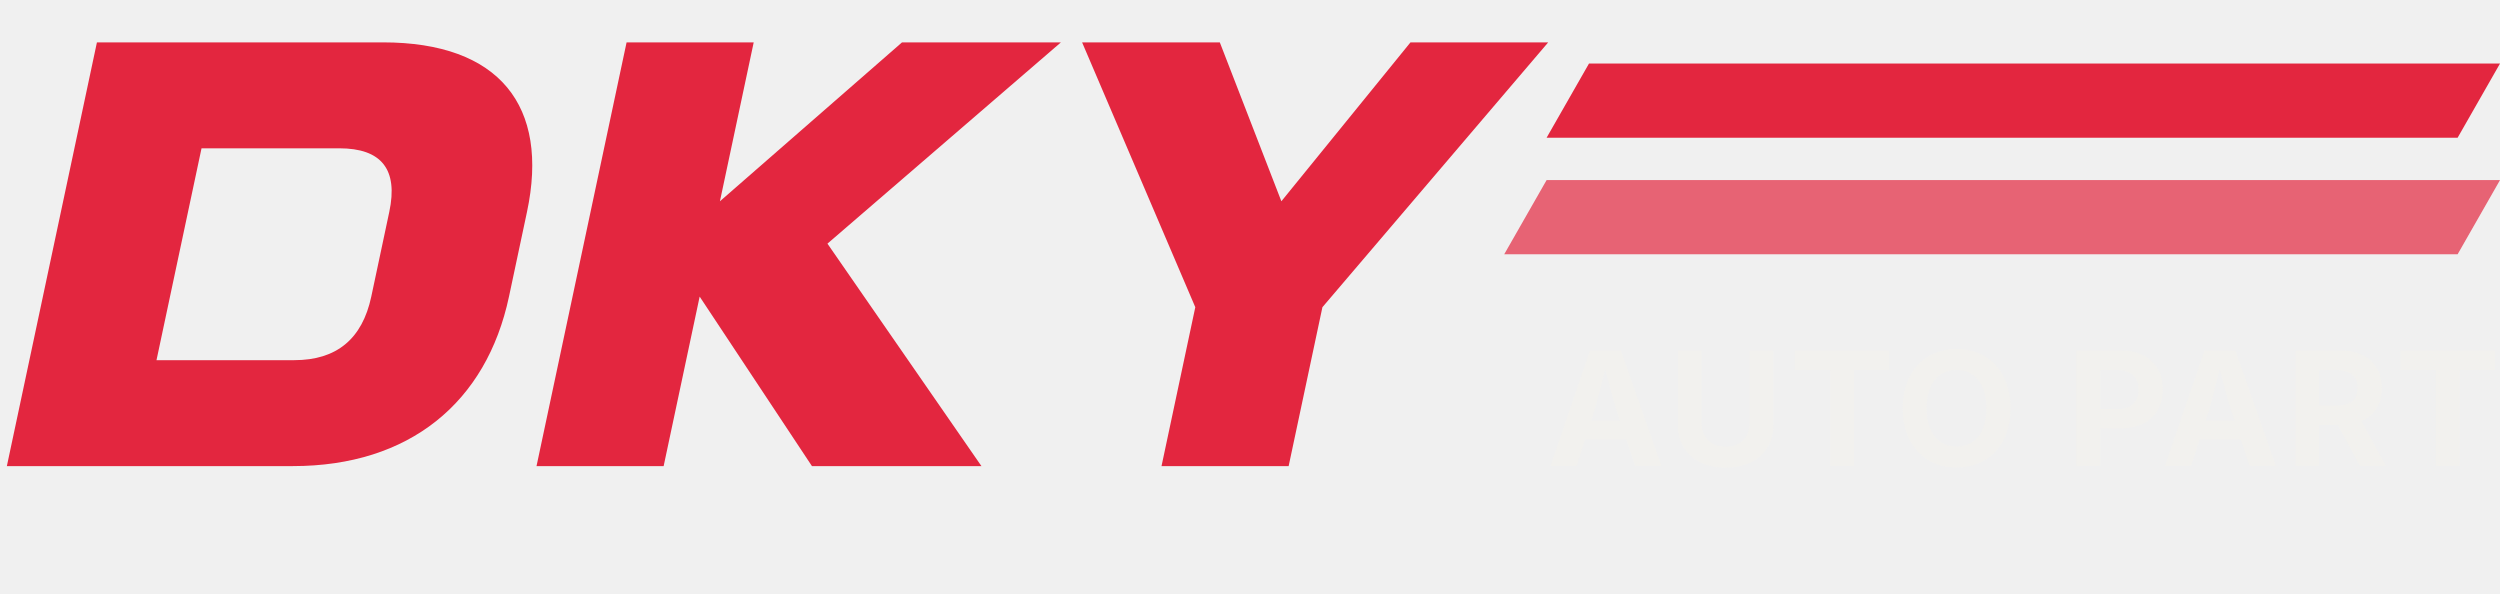
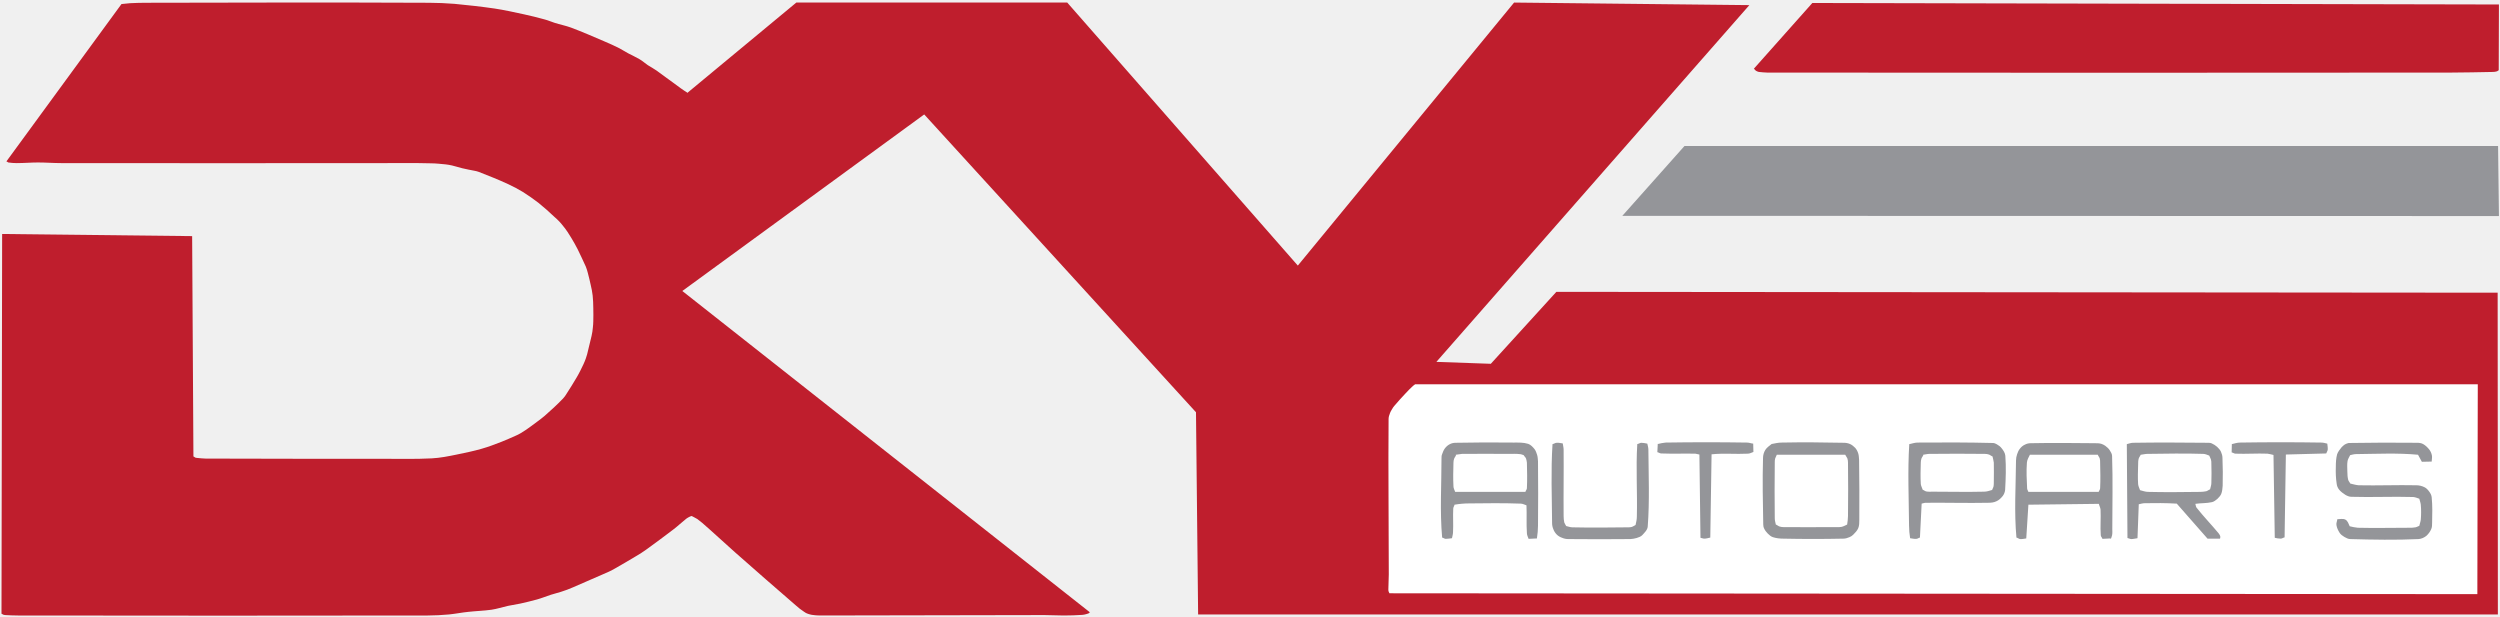
- <svg xmlns="http://www.w3.org/2000/svg" viewBox="0 0 236 56" role="img" aria-labelledby="t">
-   <g fill="#e3263f" transform="skewX(-12) translate(10 0)">
-     <path fill-rule="evenodd" d="M0 4h27c11 0 17 6 17 16v8c0 10-6 16-17 16H0zm12 10v20h13c4 0 6-2 6-6V20c0-4-2-6-6-6z" />
-     <path d="M50 4h12v15L76 4h15L73 23l19 21H76L62 28v16H50z" />
-     <path d="M93 4h13l9 15 9-15h13l-16 25v15h-12V29z" />
-   </g>
-   <g fill="#e3263f">
-     <path d="M150 6h86l-4 7h-86z" />
-     <path d="M146 17h90l-4 7h-90z" opacity=".7" />
-   </g>
-   <text x="146" y="44" fill="#f2f1ee" font-family="Archivo, Inter, Helvetica Neue, Arial, sans-serif" font-weight="700" font-size="15" letter-spacing=".5" textLength="88" lengthAdjust="spacingAndGlyphs">AUTO PARTS</text>
+ <svg xmlns="http://www.w3.org/2000/svg" viewBox="0 0 1171 289" width="1171" height="289" role="img" aria-label="DKY Auto Parts">
+   <path fill="#fff" d="M662.8 180h497.8l-0.2 98.3l-509.6 -0.4c-0.1 -0.3 -0.3 -0.6 -0.4 -0.9c-0.1 -0.3 -0.1 -0.6 -0.1 -1c0 -2.3 0.2 -4.6 0.2 -6.9c0 -24.3 -0.3 -48.6 -0.1 -72.9c0 -1 0.4 -1.9 0.7 -2.8c0.2 -0.6 0.6 -1.2 0.9 -1.7c0.3 -0.6 0.7 -1.1 1.1 -1.6c1.7 -2 3.5 -4 5.3 -5.9c1.1 -1.2 2.3 -2.4 3.5 -3.5c0.2 -0.2 0.6 -0.4 0.8 -0.6z" />
+   <path fill="#BF1E2D" fill-rule="evenodd" d="M322.2 43.3l50.8 -42.1h126.9l108 123.2l101.3 -123.2l110.2 1.2l-146.6 167.1l25.5 0.9l30.7 -33.7l440.9 0.4l0.1 150.7h-608.8l-1 -94.7l-127.3 -139.5l-113.3 82.7l190.9 150.5c-0.2 0.1 -0.4 0.4 -0.6 0.5c-0.3 0.1 -0.6 0.2 -0.9 0.3c-0.6 0.2 -1.2 0.3 -1.9 0.4c-3 0.2 -6 0.3 -8.9 0.3c-3 0 -6 -0.2 -9 -0.2c-35 0 -70 0.2 -105 0.2c-1.3 0 -2.6 -0.1 -3.9 -0.3c-0.6 -0.1 -1.3 -0.3 -1.9 -0.5c-0.6 -0.2 -1.2 -0.5 -1.7 -0.9c-1.4 -0.9 -2.7 -1.9 -3.9 -3c-9.5 -8.2 -19 -16.5 -28.4 -24.8c-5.2 -4.6 -10.3 -9.4 -15.5 -13.9c-0.7 -0.6 -1.5 -1.2 -2.3 -1.8c-0.8 -0.5 -1.7 -0.9 -2.6 -1.4c-0.3 0.1 -0.6 0.1 -0.9 0.3c-0.6 0.3 -1.2 0.6 -1.7 1c-2 1.6 -3.9 3.4 -6 5c-4.2 3.2 -8.5 6.4 -12.8 9.5c-1.6 1.2 -3.3 2.2 -5 3.2c-3.1 1.9 -6.3 3.7 -9.4 5.5c-1.2 0.7 -2.3 1.3 -3.5 1.8c-5.4 2.4 -10.9 4.8 -16.3 7.1c-1.8 0.8 -3.7 1.5 -5.6 2.1c-1.6 0.5 -3.2 0.9 -4.8 1.4c-2.2 0.7 -4.3 1.6 -6.5 2.2c-2.5 0.7 -5.1 1.3 -7.7 1.9c-1.9 0.4 -3.9 0.7 -5.9 1.1c-2.6 0.6 -5.1 1.4 -7.7 1.8c-3.6 0.5 -7.3 0.6 -10.9 1c-3 0.3 -5.9 0.9 -8.9 1.2c-3.3 0.3 -6.7 0.5 -10 0.5c-64 0.1 -128 0.1 -192 0c-2 0 -4 -0.1 -5.9 -0.2c-0.3 0 -0.6 -0.1 -1 -0.2c-0.3 -0.1 -0.5 -0.4 -0.8 -0.4l0.3 -177.9l89 1l0.6 103.2c0.3 0.1 0.5 0.3 0.8 0.5c0.3 0.1 0.6 0.2 1 0.2c1.3 0.1 2.6 0.3 3.9 0.3c27.6 0.1 55.3 0.1 82.9 0.1c7.7 0 15.3 0.2 23 -0.2c4 -0.2 7.9 -1 11.8 -1.8c3.9 -0.8 7.8 -1.6 11.6 -2.7c3.2 -0.9 6.3 -2.1 9.4 -3.3c2.1 -0.8 4.2 -1.8 6.3 -2.7c0.9 -0.4 1.8 -0.8 2.6 -1.3c1.7 -1 3.3 -2.1 4.9 -3.3c2.1 -1.6 4.3 -3.1 6.3 -4.8c3 -2.6 5.9 -5.3 8.6 -8.1c0.7 -0.7 1.2 -1.5 1.7 -2.3c1.6 -2.5 3.2 -5 4.7 -7.6c1.2 -2 2.2 -4.1 3.2 -6.2c0.4 -0.9 0.8 -1.8 1.1 -2.7c0.2 -0.6 0.4 -1.3 0.6 -1.9c0.7 -2.9 1.4 -5.8 2.1 -8.7c0.3 -1.3 0.5 -2.6 0.6 -3.9c0.1 -1 0.2 -2 0.2 -3c0 -2 0.1 -4 0 -6c0 -2 -0.1 -4 -0.3 -6c-0.2 -1.6 -0.5 -3.3 -0.9 -4.9c-0.4 -1.9 -0.9 -3.9 -1.4 -5.8c-0.3 -1 -0.5 -1.9 -0.9 -2.8c-1.2 -2.7 -2.5 -5.4 -3.8 -8.1c-0.9 -1.8 -1.9 -3.5 -2.9 -5.2c-1.2 -2 -2.4 -3.9 -3.9 -5.7c-1.2 -1.6 -2.6 -3 -4.1 -4.3c-2.4 -2.3 -4.9 -4.5 -7.5 -6.6c-2.3 -1.8 -4.8 -3.5 -7.3 -5.1c-2.3 -1.4 -4.6 -2.6 -7 -3.7c-4.5 -2.1 -9.1 -3.9 -13.7 -5.7c-0.6 -0.2 -1.2 -0.4 -1.9 -0.5c-1.9 -0.4 -3.9 -0.7 -5.8 -1.2c-1.6 -0.4 -3.2 -0.9 -4.8 -1.3c-1 -0.2 -1.9 -0.4 -2.9 -0.5c-2.3 -0.2 -4.6 -0.5 -7 -0.5c-7.3 -0.2 -14.7 -0.1 -22 -0.1c-50.3 0 -100.7 0.1 -151 0c-3.7 0 -7.3 -0.3 -11 -0.3c-3.3 0 -6.6 0.3 -10 0.3c-1.3 0 -2.6 -0.1 -3.9 -0.3c-0.3 -0.1 -0.5 -0.4 -0.9 -0.5l53.9 -73.7c1.3 -0.1 2.6 -0.3 4 -0.4c2.3 -0.1 4.7 -0.2 7 -0.2c44.3 -0.1 88.7 -0.2 133 0c4 0 8 0.2 12 0.5c6.3 0.6 12.6 1.3 18.8 2.2c4.6 0.7 9.1 1.7 13.7 2.7c3.2 0.7 6.5 1.5 9.7 2.4c1.6 0.4 3.1 1.1 4.7 1.6c2.5 0.8 5.1 1.3 7.6 2.2c5.3 2 10.4 4.2 15.5 6.4c2.4 1 4.8 2.1 7.2 3.3c1.4 0.7 2.8 1.7 4.2 2.4c1.7 0.9 3.5 1.7 5.2 2.7c1.4 0.8 2.6 1.9 3.9 2.8c1.4 0.9 2.8 1.6 4.2 2.6c3.8 2.7 7.4 5.5 11.2 8.2c1.1 0.8 2.2 1.5 3.3 2.2zM1170.5 2l-0.1 30.9c-0.3 0.1 -0.5 0.4 -0.8 0.5c-0.6 0.2 -1.3 0.3 -1.9 0.3c-6.6 0.2 -13.3 0.2 -19.9 0.3c-106.7 0.1 -213.3 0.1 -320 0c-1.3 0 -2.6 -0.2 -3.9 -0.3c-0.3 0 -0.6 -0.2 -0.9 -0.3c-0.3 -0.1 -0.6 -0.3 -0.8 -0.5c-0.3 -0.2 -0.4 -0.6 -0.7 -0.7l27.4 -30.8l321.6 0.7zM662.8 180h497.8l-0.2 98.3l-509.6 -0.4c-0.1 -0.3 -0.3 -0.6 -0.4 -0.9c-0.1 -0.3 -0.1 -0.6 -0.1 -1c0 -2.3 0.2 -4.6 0.2 -6.9c0 -24.3 -0.3 -48.6 -0.1 -72.9c0 -1 0.4 -1.9 0.7 -2.8c0.2 -0.6 0.6 -1.2 0.9 -1.7c0.3 -0.6 0.7 -1.1 1.1 -1.6c1.7 -2 3.5 -4 5.3 -5.9c1.1 -1.2 2.3 -2.4 3.5 -3.5c0.2 -0.2 0.6 -0.4 0.8 -0.6z" />
+   <path fill="#949599" d="M788.9 68.4h381.2l0.4 32.8l-410.6 -0.1l29.1 -32.7z" />
+   <path fill="#949599" fill-rule="evenodd" d="M720 252.2l-4 0.2c-0.3 -0.9 -0.8 -1.7 -0.8 -2.7c-0.3 -4.3 0 -8.7 -0.2 -13c-0.9 -0.3 -1.8 -0.8 -2.7 -0.8c-8 -0.3 -16.1 -0.2 -24.1 -0.1c-2.3 0 -4.6 0.2 -6.9 0.6c-0.1 0.6 -0.6 1.2 -0.6 1.8c-0.2 3.7 0.1 7.4 -0.1 11c0 1 -0.3 1.9 -0.5 2.9c-1 0.1 -1.9 0.3 -2.9 0.3c-0.6 0 -1.1 -0.5 -1.7 -0.6c-1.1 -12.3 -0.3 -24.8 -0.3 -37.1c0 -0.7 0 -1.3 0.3 -2c0.3 -0.9 0.7 -1.9 1.3 -2.7c0.6 -0.8 1.4 -1.5 2.2 -1.9c0.9 -0.5 1.9 -0.7 2.8 -0.7c9 -0.2 18.1 -0.2 27.1 -0.1c2.3 0 4.7 -0.1 6.9 0.6c1.2 0.4 2.2 1.5 3 2.5c0.6 0.8 0.9 1.8 1.2 2.7c0.3 1 0.3 2 0.4 3c0.1 10 0.1 20.1 0 30.1c0 2 -0.2 4 -0.5 5.9zM727.3 208c0.6 -0.1 1.2 -0.6 1.8 -0.6c1 -0.1 2 0.2 2.9 0.3c0.1 1 0.4 1.9 0.4 2.9c0.1 10.4 -0.1 20.7 0 31.1c0 1 0.1 2 0.3 3c0.2 0.6 0.6 1.1 0.9 1.7c1 0.2 1.9 0.6 2.9 0.6c8.7 0.2 17.4 0.1 26 0c0.6 0 1.3 0 1.9 -0.2c0.6 -0.2 1.1 -0.6 1.7 -0.9c0.3 -1.3 0.6 -2.6 0.6 -3.9c0.3 -11.3 -0.5 -22.7 0.2 -34c0.6 -0.1 1.2 -0.5 1.8 -0.6c1 0 1.9 0.2 2.9 0.4c0.2 0.9 0.5 1.9 0.5 2.8c0.1 12 0.6 24.1 -0.3 36c-0.1 1.6 -1.5 2.9 -2.6 4.1c-0.7 0.7 -1.7 1 -2.6 1.3c-0.9 0.3 -1.9 0.4 -2.9 0.5c-9.7 0.1 -19.4 0.1 -29.1 0c-1 0 -2 -0.2 -2.9 -0.6c-0.9 -0.3 -1.8 -0.8 -2.5 -1.5c-0.7 -0.7 -1.3 -1.6 -1.6 -2.5c-0.4 -0.9 -0.6 -1.9 -0.6 -2.8c-0.1 -12.4 -0.6 -24.7 0.2 -37.1zM776.4 208c1.3 -0.3 2.5 -0.6 3.8 -0.7c12.7 -0.2 25.4 -0.2 38.1 0c1 0 1.9 0.4 2.9 0.5l0.1 3.9c-0.9 0.3 -1.7 0.8 -2.6 0.8c-5.7 0.3 -11.4 -0.3 -17 0.3l-0.6 39c-0.9 0.2 -1.9 0.5 -2.8 0.5c-0.6 0 -1.2 -0.3 -1.8 -0.4l-0.5 -39c-0.6 -0.1 -1.3 -0.3 -1.9 -0.4c-5.3 -0.1 -10.7 0.1 -16 -0.1c-0.6 0 -1.2 -0.5 -1.8 -0.6l0.2 -4zM829.7 208c1.6 -0.3 3.2 -0.7 4.9 -0.7c9.7 -0.2 19.4 -0.1 29.1 0.1c1 0 2 0.2 2.9 0.6c0.9 0.4 1.7 1.1 2.4 1.8c0.6 0.7 1.1 1.6 1.4 2.6c0.3 0.9 0.3 2 0.4 3c0.1 9.4 0.2 18.8 0.1 28.1c0 1.3 0 2.7 -0.5 3.9c-0.5 1.2 -1.5 2.2 -2.4 3.1c-0.5 0.5 -1 0.8 -1.7 1.1c-0.9 0.4 -1.9 0.7 -2.9 0.7c-9.4 0.2 -18.8 0.2 -28.1 0c-1.7 0 -3.4 -0.2 -4.9 -0.7c-0.9 -0.3 -1.7 -1 -2.4 -1.7c-0.7 -0.7 -1.3 -1.5 -1.7 -2.4c-0.3 -0.6 -0.4 -1.3 -0.4 -1.9c-0.2 -10.4 -0.4 -20.8 -0.1 -31.1c0 -1.3 0.4 -2.7 1.1 -3.8c0.7 -1.1 1.9 -1.9 2.9 -2.7zM894.5 208c1.3 -0.3 2.5 -0.7 3.8 -0.7c11.7 -0.1 23.5 -0.1 35.2 0.2c0.6 0 1.3 0.3 1.8 0.6c0.9 0.5 1.7 1.1 2.3 1.9c0.8 1 1.6 2.2 1.7 3.5c0.4 5.3 0.2 10.7 -0.1 16c-0.1 1 -0.5 2 -1.1 2.8c-0.8 1 -1.8 2 -3 2.5c-1.2 0.6 -2.6 0.7 -3.9 0.7c-9.7 0.2 -19.4 -0.1 -29.2 0c-0.6 0 -1.3 0.3 -1.9 0.4l-0.8 15.9c-0.6 0.1 -1.1 0.6 -1.7 0.6c-1 0.1 -1.9 -0.2 -2.9 -0.3c-0.3 -1.9 -0.5 -3.9 -0.5 -5.9c-0.1 -12.7 -0.7 -25.5 0.1 -38.2zM988.6 252.2l-3.8 0.2c-0.2 -0.6 -0.8 -1.1 -0.8 -1.7c-0.3 -4 0.1 -8 -0.1 -12c-0.1 -1 -0.6 -1.8 -0.8 -2.7l-33 0.4l-1 15.8c-1 0.1 -1.9 0.4 -2.9 0.3c-0.6 -0.1 -1.1 -0.6 -1.7 -0.7c-1.1 -12 -0.3 -24 -0.2 -36.1c0 -1 0.2 -2 0.5 -2.9c0.3 -0.9 0.7 -1.9 1.3 -2.6c0.6 -0.8 1.4 -1.5 2.3 -1.9c0.9 -0.5 1.9 -0.7 2.8 -0.7c10 -0.2 20.1 -0.1 30.1 0c1 0 2 0 3 0.3c0.6 0.2 1.2 0.5 1.8 0.9c0.8 0.6 1.6 1.3 2.1 2.1c0.5 0.8 1.1 1.7 1.1 2.7c0.4 11.4 0.1 22.8 0.1 34.1c0 1 0.1 2 -0.1 3c-0.1 0.6 -0.4 1.2 -0.6 1.8zM996.3 208c0.9 -0.2 1.9 -0.6 2.8 -0.6c11.7 -0.2 23.3 -0.1 35 0c0.7 0 1.3 0 1.9 0.3c0.9 0.4 1.7 0.9 2.5 1.6c0.7 0.7 1.4 1.4 1.8 2.3c0.4 0.9 0.7 1.9 0.7 2.9c0.2 4.3 0.2 8.7 0.1 13c-0.1 1.3 -0.2 2.7 -0.7 3.9c-0.4 0.9 -1.1 1.6 -1.8 2.3c-0.7 0.6 -1.6 1.3 -2.5 1.5c-2.6 0.6 -5.2 0.4 -7.8 0.8c0.2 0.5 0.2 1.2 0.5 1.7c3.3 4.2 7 8 10.4 12.1c0.4 0.5 0.7 1 0.8 1.6c0.1 0.3 -0.2 0.6 -0.1 0.9h-5.9l-14.4 -16.4c-5 -0.3 -10 -0.3 -15 -0.2c-0.9 0 -1.9 0.3 -2.8 0.5l-0.6 15.9c-1 0.1 -1.9 0.4 -2.9 0.4c-0.6 0 -1.2 -0.4 -1.8 -0.5l-0.3 -43.9zM1045.5 208c1.2 -0.3 2.5 -0.7 3.8 -0.7c12.7 -0.2 25.3 -0.2 38 0c1 0 1.9 0.3 2.8 0.5c0.1 1 0.3 2 0.2 2.9c-0.1 0.6 -0.5 1.1 -0.7 1.7l-18.9 0.5l-0.6 38.8c-0.6 0.1 -1.2 0.6 -1.8 0.6c-1 0 -1.9 -0.2 -2.8 -0.4l-0.6 -38.8c-0.9 -0.2 -1.9 -0.5 -2.8 -0.6c-5 -0.2 -10 0.2 -15 0c-0.6 0 -1.2 -0.5 -1.8 -0.6l0.1 -4zM1139.1 216.2l-4.7 0.1l-1.8 -3.3c-9.6 -0.9 -19.3 -0.4 -29 -0.3c-1 0 -1.9 0.3 -2.8 0.5c-0.4 0.9 -1 1.7 -1.2 2.7c-0.3 1.6 -0.1 3.3 -0.1 5c0 1.3 0.1 2.7 0.4 3.9c0.2 0.6 0.7 1.1 1 1.7c1.3 0.3 2.6 0.7 3.9 0.8c9 0.2 18 -0.2 27 0c1.3 0 2.6 0.3 3.8 0.9c0.9 0.4 1.6 1.2 2.2 2c0.6 0.8 1.1 1.7 1.2 2.7c0.4 4 0.3 8 0.2 12c0 1 0 2 -0.4 2.9c-0.5 1.2 -1.3 2.3 -2.3 3.2c-1 0.8 -2.3 1.4 -3.6 1.5c-10.7 0.5 -21.4 0.3 -32 0c-1 0 -1.9 -0.5 -2.8 -1c-0.8 -0.5 -1.7 -1.1 -2.2 -1.9c-0.7 -1.1 -1.3 -2.3 -1.5 -3.6c-0.2 -0.9 0.3 -1.8 0.4 -2.8c1.3 0 2.7 -0.4 3.8 0.2c1.1 0.6 1.5 2 2 3.1c1.3 0.3 2.5 0.6 3.8 0.7c8 0.2 16 0 24 0c1 0 2 0 3 -0.2c0.6 -0.1 1.2 -0.5 1.8 -0.7c0.2 -1 0.6 -1.9 0.7 -2.9c0.2 -2.3 0.2 -4.7 0 -7c-0.1 -1 -0.5 -1.9 -0.7 -2.8c-0.9 -0.3 -1.8 -0.7 -2.8 -0.8c-9.7 -0.3 -19.4 0.2 -29 -0.1c-1 0 -1.9 -0.4 -2.8 -0.9c-1.1 -0.7 -2.2 -1.5 -3 -2.5c-0.6 -0.8 -1 -1.7 -1.1 -2.7c-0.4 -2.6 -0.5 -5.3 -0.4 -7.9c0 -2 0.1 -4 0.6 -5.9c0.4 -1.2 1.3 -2.3 2.1 -3.3c0.4 -0.5 1 -0.9 1.5 -1.3c0.6 -0.3 1.2 -0.6 1.8 -0.7c10.7 -0.2 21.4 -0.2 32 -0.1c1 0 2 0.1 2.9 0.6c1.1 0.6 2.1 1.6 2.9 2.6c0.6 0.8 1 1.7 1.2 2.7c0.2 1 -0.1 2 -0.1 2.9zM681.9 213c1 -0.1 2 -0.3 2.9 -0.4c7.3 -0.1 14.7 0 22 0c1.7 0 3.3 -0.1 5 0.1c0.6 0 1.3 0.3 1.9 0.5c0.3 0.6 0.9 1 1.1 1.6c0.2 0.6 0.3 1.2 0.4 1.9c0.1 4 0.2 8 0 12c0 0.6 -0.6 1.1 -0.7 1.7h-32.9c-0.3 -0.9 -0.8 -1.7 -0.8 -2.6c-0.2 -3.7 -0.1 -7.3 0 -11c0 -0.7 0.1 -1.3 0.3 -1.9c0.2 -0.6 0.7 -1.1 0.9 -1.7zM832.3 213h32c0.3 0.6 0.7 1.1 1 1.7c0.2 0.6 0.3 1.3 0.3 1.9c0.1 8.4 0.1 16.7 0 25.1c0 1.3 -0.2 2.6 -0.4 4c-0.9 0.4 -1.7 0.9 -2.7 1.1c-1.3 0.2 -2.7 0.1 -4 0.1c-7.7 0 -15.4 0.1 -23.1 0c-0.7 0 -1.3 -0.1 -1.9 -0.3c-0.6 -0.2 -1.1 -0.7 -1.7 -0.9c-0.2 -1 -0.5 -1.9 -0.5 -2.9c-0.1 -8.7 -0.1 -17.4 0 -26.1c0 -0.7 0 -1.3 0.2 -2c0.2 -0.6 0.6 -1.2 0.8 -1.8zM900.8 213c1 -0.1 1.9 -0.4 2.9 -0.4c8.7 -0.1 17.3 -0.1 26 0c0.7 0 1.3 0.1 1.9 0.3c0.6 0.2 1.1 0.7 1.7 0.9c0.2 1 0.5 1.9 0.6 2.9c0.1 3 0 6 0 9c0 0.7 0 1.3 -0.1 2c-0.1 0.6 -0.5 1.2 -0.7 1.8c-1.3 0.4 -2.5 0.8 -3.8 0.8c-8 0.2 -16 0 -24 0c-1 0 -2 0.1 -3 -0.1c-0.6 -0.1 -1.1 -0.6 -1.7 -0.8c-0.3 -0.9 -0.8 -1.8 -0.9 -2.7c-0.2 -3.3 -0.1 -6.7 0 -10c0 -0.6 0.1 -1.3 0.3 -1.9c0.2 -0.6 0.7 -1.1 0.9 -1.7zM950.8 213h31.8c0.2 0.6 0.7 1.1 0.9 1.7c0.2 0.6 0.2 1.3 0.2 2c0.1 4 0.2 8 0 12c0 0.6 -0.5 1.1 -0.7 1.7h-32.9c-0.2 -0.6 -0.6 -1.1 -0.6 -1.7c-0.2 -4 -0.4 -8 -0.1 -12c0.1 -1.3 0.8 -2.5 1.4 -3.7zM1002.8 213c1 -0.1 2 -0.4 3 -0.4c8.7 -0.1 17.5 -0.3 26.2 0c1 0 1.9 0.5 2.8 0.8c0.2 0.6 0.6 1.1 0.8 1.8c0.2 0.6 0.2 1.3 0.2 2c0.1 3 0.1 6 0 9.1c0 1 -0.4 1.9 -0.6 2.9c-0.6 0.2 -1.1 0.7 -1.8 0.9c-1 0.2 -2 0.3 -3 0.3c-8.1 0.1 -16.1 0.2 -24.2 0c-1.3 0 -2.6 -0.5 -3.8 -0.8c-0.3 -0.9 -0.8 -1.8 -0.9 -2.8c-0.2 -3 -0.1 -6 0 -9.1c0 -1 0 -2 0.3 -3c0.2 -0.6 0.7 -1.1 0.9 -1.7z" />
</svg>
